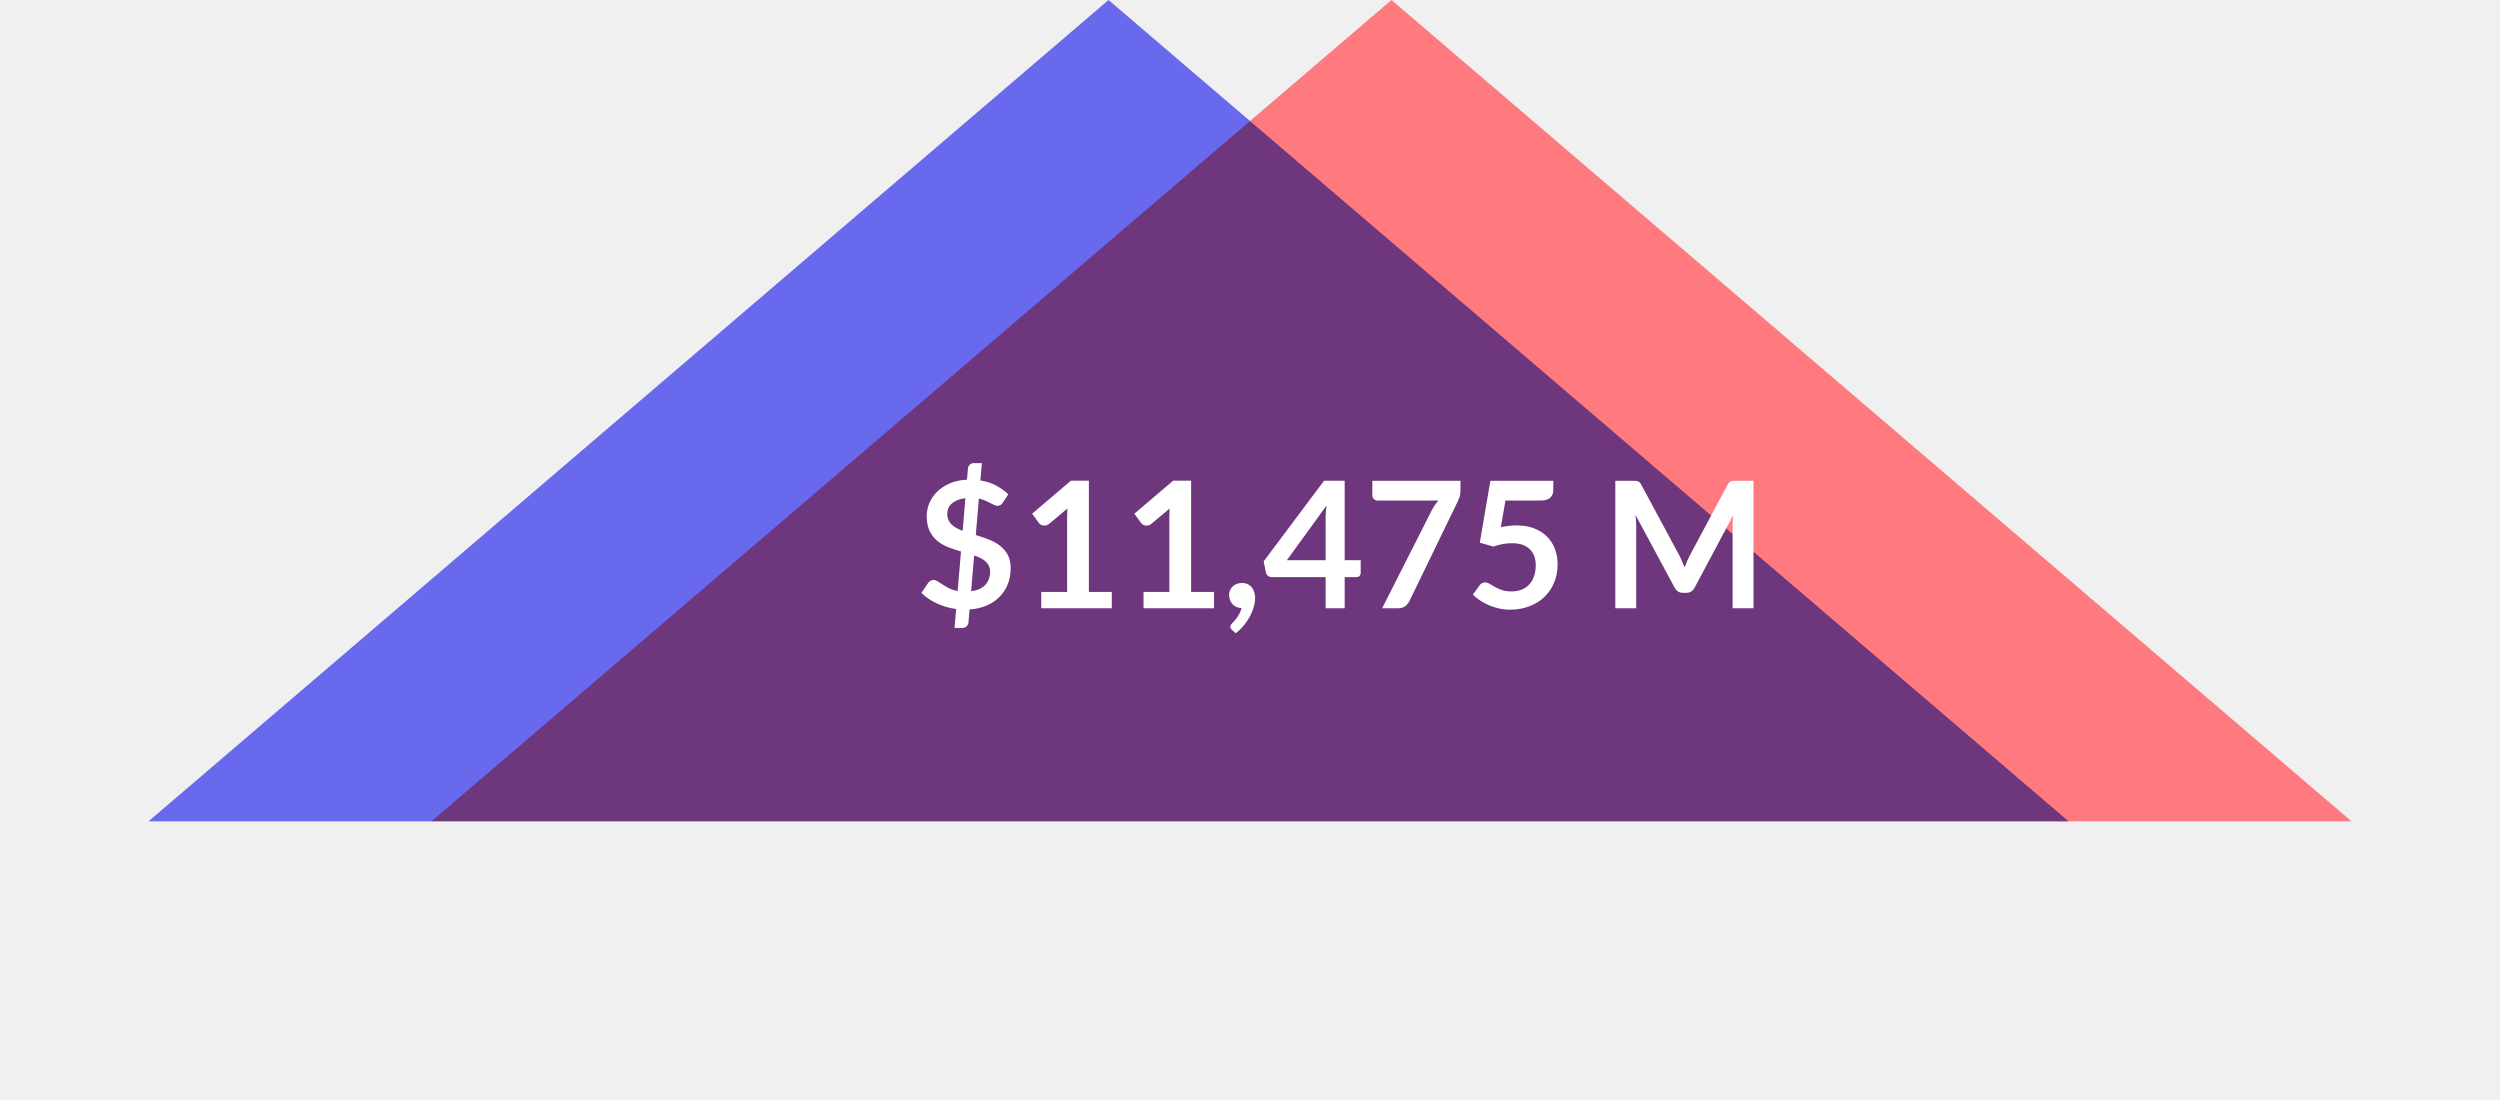
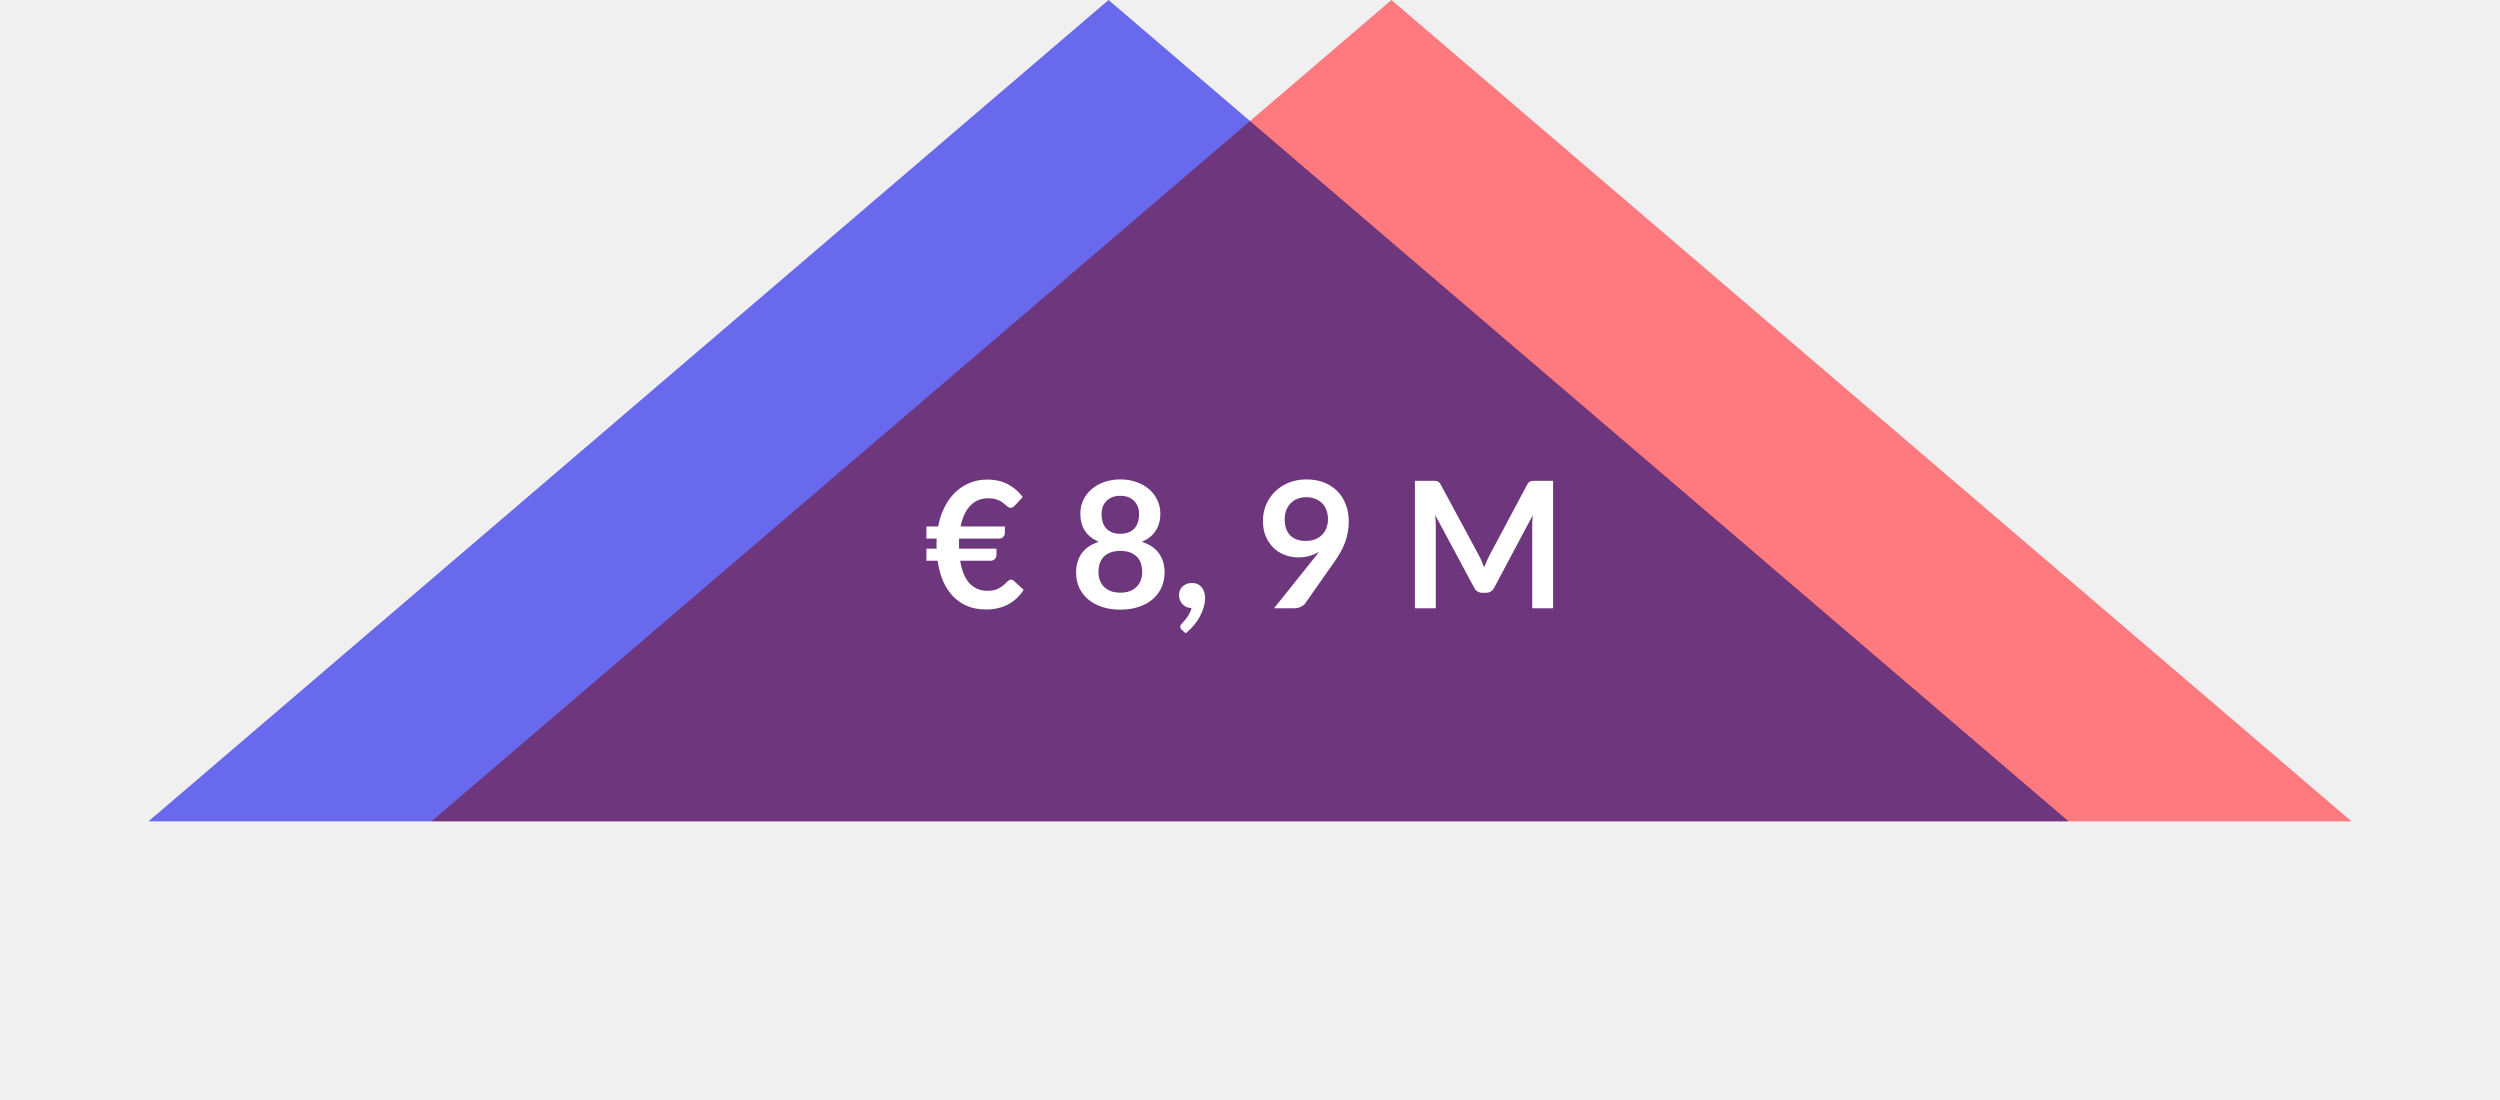
<svg xmlns="http://www.w3.org/2000/svg" width="539" height="237" viewBox="0 0 539 237" fill="none">
  <path d="M300 0L506.98 177.077H93.02L300 0Z" fill="#FF7A7E" />
  <g style="mix-blend-mode:multiply">
    <path d="M239 0L445.98 177.077H32.02L239 0Z" fill="#6E70FB" />
  </g>
-   <path d="M206.145 131.31C204.663 131.107 203.269 130.702 201.965 130.094C200.673 129.486 199.571 128.732 198.659 127.833L200.103 125.686C200.229 125.496 200.394 125.344 200.597 125.23C200.812 125.103 201.034 125.04 201.262 125.04C201.54 125.04 201.838 125.141 202.155 125.344C202.471 125.534 202.832 125.762 203.238 126.028C203.643 126.294 204.105 126.56 204.625 126.826C205.144 127.092 205.758 127.288 206.468 127.415L207.19 118.903C206.29 118.65 205.397 118.352 204.511 118.01C203.637 117.668 202.845 117.218 202.136 116.661C201.439 116.091 200.875 115.375 200.445 114.514C200.014 113.653 199.799 112.576 199.799 111.284C199.799 110.321 199.989 109.384 200.369 108.472C200.761 107.547 201.325 106.724 202.06 106.002C202.794 105.28 203.7 104.685 204.777 104.216C205.853 103.747 207.088 103.481 208.482 103.418L208.691 101.024C208.716 100.72 208.843 100.448 209.071 100.207C209.299 99.966 209.596 99.846 209.964 99.846H211.693L211.37 103.589C212.712 103.804 213.871 104.184 214.847 104.729C215.822 105.274 216.671 105.888 217.393 106.572L216.253 108.301C216.075 108.554 215.898 108.744 215.721 108.871C215.543 108.998 215.328 109.061 215.075 109.061C214.885 109.061 214.657 109.004 214.391 108.89C214.137 108.763 213.84 108.618 213.498 108.453C213.168 108.276 212.801 108.098 212.396 107.921C211.99 107.744 211.541 107.598 211.047 107.484L210.382 115.35C211.294 115.629 212.193 115.939 213.08 116.281C213.979 116.61 214.783 117.041 215.493 117.573C216.215 118.105 216.797 118.77 217.241 119.568C217.684 120.353 217.906 121.341 217.906 122.532C217.906 123.71 217.709 124.818 217.317 125.857C216.924 126.883 216.348 127.795 215.588 128.593C214.84 129.378 213.916 130.018 212.814 130.512C211.712 131.006 210.451 131.304 209.033 131.405L208.805 134.198C208.779 134.489 208.653 134.755 208.425 134.996C208.197 135.249 207.899 135.376 207.532 135.376H205.803L206.145 131.31ZM213.46 123.254C213.46 122.773 213.371 122.355 213.194 122C213.029 121.633 212.788 121.31 212.472 121.031C212.168 120.752 211.807 120.512 211.389 120.309C210.971 120.106 210.515 119.923 210.021 119.758L209.375 127.472C210.717 127.295 211.731 126.845 212.415 126.123C213.111 125.388 213.46 124.432 213.46 123.254ZM204.226 110.828C204.226 111.309 204.308 111.734 204.473 112.101C204.637 112.468 204.865 112.798 205.157 113.089C205.461 113.368 205.815 113.621 206.221 113.849C206.626 114.064 207.069 114.261 207.551 114.438L208.14 107.408C207.443 107.497 206.848 107.649 206.354 107.864C205.86 108.067 205.454 108.32 205.138 108.624C204.821 108.928 204.587 109.27 204.435 109.65C204.295 110.017 204.226 110.41 204.226 110.828ZM224.502 127.624H230.069V111.607C230.069 110.986 230.088 110.334 230.126 109.65L226.174 112.956C226.009 113.095 225.838 113.19 225.661 113.241C225.496 113.292 225.331 113.317 225.167 113.317C224.913 113.317 224.679 113.266 224.464 113.165C224.261 113.051 224.109 112.924 224.008 112.785L222.526 110.752L230.905 103.627H234.762V127.624H239.702V131.139H224.502V127.624ZM246.545 127.624H252.112V111.607C252.112 110.986 252.131 110.334 252.169 109.65L248.217 112.956C248.052 113.095 247.881 113.19 247.704 113.241C247.539 113.292 247.374 113.317 247.21 113.317C246.956 113.317 246.722 113.266 246.507 113.165C246.304 113.051 246.152 112.924 246.051 112.785L244.569 110.752L252.948 103.627H256.805V127.624H261.745V131.139H246.545V127.624ZM264.997 128.251C264.997 127.896 265.06 127.567 265.187 127.263C265.326 126.946 265.516 126.674 265.757 126.446C265.997 126.205 266.289 126.022 266.631 125.895C266.973 125.756 267.346 125.686 267.752 125.686C268.233 125.686 268.651 125.775 269.006 125.952C269.36 126.117 269.658 126.351 269.899 126.655C270.139 126.946 270.317 127.288 270.431 127.681C270.545 128.061 270.602 128.466 270.602 128.897C270.602 129.505 270.507 130.145 270.317 130.816C270.139 131.487 269.873 132.159 269.519 132.83C269.164 133.501 268.727 134.154 268.208 134.787C267.688 135.42 267.093 136.003 266.422 136.535L265.605 135.794C265.377 135.604 265.263 135.37 265.263 135.091C265.263 134.99 265.294 134.876 265.358 134.749C265.434 134.622 265.522 134.508 265.624 134.407C265.763 134.255 265.934 134.065 266.137 133.837C266.339 133.622 266.542 133.368 266.745 133.077C266.947 132.798 267.131 132.488 267.296 132.146C267.473 131.817 267.6 131.462 267.676 131.082C267.283 131.082 266.922 131.012 266.593 130.873C266.263 130.721 265.978 130.518 265.738 130.265C265.51 130.012 265.326 129.714 265.187 129.372C265.06 129.03 264.997 128.656 264.997 128.251ZM289.91 120.784H293.368V123.501C293.368 123.754 293.285 123.976 293.121 124.166C292.956 124.343 292.715 124.432 292.399 124.432H289.91V131.139H285.806V124.432H274.216C273.899 124.432 273.62 124.337 273.38 124.147C273.139 123.944 272.987 123.697 272.924 123.406L272.449 121.031L285.464 103.646H289.91V120.784ZM285.806 111.797C285.806 111.392 285.818 110.955 285.844 110.486C285.869 110.017 285.913 109.53 285.977 109.023L277.446 120.784H285.806V111.797ZM314.879 103.665V105.698C314.879 106.306 314.809 106.8 314.67 107.18C314.543 107.547 314.416 107.858 314.29 108.111L303.897 129.543C303.681 129.986 303.377 130.366 302.985 130.683C302.592 130.987 302.06 131.139 301.389 131.139H297.988L308.628 110.144C309.071 109.283 309.565 108.542 310.11 107.921H296.962C296.67 107.921 296.417 107.813 296.202 107.598C295.986 107.383 295.879 107.129 295.879 106.838V103.665H314.879ZM334.889 105.66C334.889 106.331 334.673 106.876 334.243 107.294C333.825 107.712 333.122 107.921 332.134 107.921H324.572L323.584 113.659C324.825 113.406 325.959 113.279 326.985 113.279C328.429 113.279 329.695 113.494 330.785 113.925C331.887 114.356 332.811 114.951 333.559 115.711C334.306 116.471 334.87 117.364 335.25 118.39C335.63 119.403 335.82 120.499 335.82 121.677C335.82 123.134 335.56 124.464 335.041 125.667C334.534 126.87 333.825 127.903 332.913 128.764C332.001 129.613 330.918 130.271 329.664 130.74C328.422 131.209 327.067 131.443 325.598 131.443C324.736 131.443 323.919 131.354 323.147 131.177C322.374 131 321.646 130.765 320.962 130.474C320.29 130.17 319.663 129.828 319.081 129.448C318.511 129.055 317.998 128.644 317.542 128.213L318.986 126.218C319.29 125.787 319.695 125.572 320.202 125.572C320.518 125.572 320.835 125.673 321.152 125.876C321.481 126.079 321.861 126.3 322.292 126.541C322.722 126.782 323.223 127.003 323.793 127.206C324.363 127.409 325.053 127.51 325.864 127.51C326.725 127.51 327.485 127.371 328.144 127.092C328.802 126.813 329.347 126.427 329.778 125.933C330.221 125.426 330.55 124.831 330.766 124.147C330.994 123.45 331.108 122.697 331.108 121.886C331.108 120.391 330.671 119.226 329.797 118.39C328.935 117.541 327.662 117.117 325.978 117.117C324.648 117.117 323.311 117.358 321.969 117.839L319.043 117.003L321.323 103.665H334.889V105.66ZM362.056 119.739C362.272 120.144 362.468 120.569 362.645 121.012C362.835 121.443 363.019 121.88 363.196 122.323C363.374 121.867 363.557 121.417 363.747 120.974C363.937 120.531 364.14 120.106 364.355 119.701L372.487 104.482C372.589 104.292 372.69 104.14 372.791 104.026C372.905 103.912 373.026 103.83 373.152 103.779C373.292 103.728 373.444 103.697 373.608 103.684C373.773 103.671 373.969 103.665 374.197 103.665H378.054V131.139H373.551V113.393C373.551 113.064 373.558 112.703 373.57 112.31C373.596 111.917 373.627 111.518 373.665 111.113L365.362 126.693C365.172 127.048 364.925 127.326 364.621 127.529C364.317 127.719 363.963 127.814 363.557 127.814H362.854C362.449 127.814 362.094 127.719 361.79 127.529C361.486 127.326 361.239 127.048 361.049 126.693L352.632 111.056C352.683 111.474 352.715 111.886 352.727 112.291C352.753 112.684 352.765 113.051 352.765 113.393V131.139H348.262V103.665H352.119C352.347 103.665 352.544 103.671 352.708 103.684C352.873 103.697 353.019 103.728 353.145 103.779C353.285 103.83 353.411 103.912 353.525 104.026C353.639 104.14 353.747 104.292 353.848 104.482L362.056 119.739Z" fill="white" />
+   <path d="M199.734 113.507H202.261C202.553 111.962 203.015 110.568 203.648 109.327C204.282 108.073 205.054 107.009 205.966 106.135C206.878 105.261 207.911 104.59 209.063 104.121C210.216 103.64 211.47 103.399 212.825 103.399C214.586 103.399 216.093 103.741 217.347 104.425C218.601 105.096 219.653 106.008 220.501 107.161L218.848 108.947C218.722 109.086 218.589 109.213 218.449 109.327C218.31 109.428 218.114 109.479 217.86 109.479C217.683 109.479 217.518 109.428 217.366 109.327C217.227 109.226 217.069 109.099 216.891 108.947C216.714 108.795 216.518 108.63 216.302 108.453C216.087 108.276 215.827 108.111 215.523 107.959C215.232 107.807 214.884 107.68 214.478 107.579C214.073 107.478 213.592 107.427 213.034 107.427C211.54 107.427 210.279 107.94 209.253 108.966C208.227 109.992 207.512 111.506 207.106 113.507H216.644V114.951C216.644 115.242 216.524 115.515 216.283 115.768C216.055 116.009 215.739 116.129 215.333 116.129H206.783C206.771 116.344 206.764 116.56 206.764 116.775C206.764 116.978 206.764 117.187 206.764 117.402C206.764 117.554 206.764 117.706 206.764 117.858C206.764 118.01 206.771 118.156 206.783 118.295H214.839V119.72C214.839 120.011 214.719 120.284 214.478 120.537C214.238 120.778 213.921 120.898 213.528 120.898H207.011C207.366 123.077 208.044 124.704 209.044 125.781C210.058 126.845 211.312 127.377 212.806 127.377C213.718 127.377 214.447 127.257 214.991 127.016C215.549 126.763 215.998 126.484 216.34 126.18C216.695 125.876 216.986 125.604 217.214 125.363C217.455 125.11 217.715 124.983 217.993 124.983C218.133 124.983 218.253 125.008 218.354 125.059C218.456 125.097 218.563 125.179 218.677 125.306L220.71 127.168C219.824 128.536 218.696 129.587 217.328 130.322C215.96 131.044 214.371 131.405 212.559 131.405C211.065 131.405 209.722 131.158 208.531 130.664C207.353 130.157 206.327 129.448 205.453 128.536C204.579 127.624 203.864 126.522 203.306 125.23C202.762 123.938 202.375 122.494 202.147 120.898H199.734V118.295H201.938C201.926 118.156 201.919 118.01 201.919 117.858C201.919 117.706 201.919 117.554 201.919 117.402C201.919 117.187 201.919 116.978 201.919 116.775C201.919 116.56 201.926 116.344 201.938 116.129H199.734V113.507ZM241.543 127.776C242.316 127.776 242.994 127.668 243.576 127.453C244.159 127.225 244.647 126.915 245.039 126.522C245.445 126.129 245.749 125.661 245.951 125.116C246.154 124.571 246.255 123.982 246.255 123.349C246.255 121.842 245.837 120.702 245.001 119.929C244.165 119.156 243.013 118.77 241.543 118.77C240.074 118.77 238.921 119.156 238.085 119.929C237.249 120.702 236.831 121.842 236.831 123.349C236.831 123.982 236.933 124.571 237.135 125.116C237.338 125.661 237.636 126.129 238.028 126.522C238.434 126.915 238.928 127.225 239.51 127.453C240.093 127.668 240.771 127.776 241.543 127.776ZM241.543 106.895C240.847 106.895 240.245 107.003 239.738 107.218C239.232 107.433 238.807 107.725 238.465 108.092C238.136 108.447 237.889 108.858 237.724 109.327C237.572 109.796 237.496 110.29 237.496 110.809C237.496 111.354 237.56 111.886 237.686 112.405C237.826 112.912 238.054 113.368 238.37 113.773C238.687 114.166 239.105 114.482 239.624 114.723C240.144 114.964 240.783 115.084 241.543 115.084C242.303 115.084 242.943 114.964 243.462 114.723C243.982 114.482 244.4 114.166 244.716 113.773C245.033 113.368 245.255 112.912 245.381 112.405C245.521 111.886 245.59 111.354 245.59 110.809C245.59 110.29 245.508 109.796 245.343 109.327C245.179 108.858 244.932 108.447 244.602 108.092C244.273 107.725 243.855 107.433 243.348 107.218C242.842 107.003 242.24 106.895 241.543 106.895ZM246.179 116.813C247.851 117.358 249.086 118.194 249.884 119.321C250.682 120.436 251.081 121.804 251.081 123.425C251.081 124.641 250.847 125.743 250.378 126.731C249.922 127.719 249.276 128.561 248.44 129.258C247.604 129.955 246.597 130.493 245.419 130.873C244.254 131.253 242.962 131.443 241.543 131.443C240.125 131.443 238.826 131.253 237.648 130.873C236.483 130.493 235.482 129.955 234.646 129.258C233.81 128.561 233.158 127.719 232.689 126.731C232.233 125.743 232.005 124.641 232.005 123.425C232.005 121.804 232.404 120.436 233.202 119.321C234 118.194 235.235 117.358 236.907 116.813C235.577 116.256 234.577 115.464 233.905 114.438C233.247 113.412 232.917 112.177 232.917 110.733C232.917 109.694 233.126 108.725 233.544 107.826C233.975 106.927 234.57 106.148 235.33 105.489C236.09 104.818 236.996 104.298 238.047 103.931C239.111 103.551 240.277 103.361 241.543 103.361C242.81 103.361 243.969 103.551 245.02 103.931C246.084 104.298 246.996 104.818 247.756 105.489C248.516 106.148 249.105 106.927 249.523 107.826C249.954 108.725 250.169 109.694 250.169 110.733C250.169 112.177 249.834 113.412 249.162 114.438C248.504 115.464 247.509 116.256 246.179 116.813ZM254.808 135.794C254.58 135.604 254.466 135.37 254.466 135.091C254.466 134.99 254.498 134.876 254.561 134.749C254.637 134.622 254.726 134.508 254.827 134.407C254.967 134.255 255.138 134.065 255.34 133.837C255.543 133.622 255.746 133.368 255.948 133.077C256.151 132.798 256.335 132.488 256.499 132.146C256.677 131.817 256.81 131.462 256.898 131.082C256.493 131.082 256.126 131.012 255.796 130.873C255.467 130.721 255.182 130.518 254.941 130.265C254.713 130.012 254.53 129.714 254.39 129.372C254.264 129.03 254.2 128.656 254.2 128.251C254.2 127.896 254.264 127.567 254.39 127.263C254.53 126.946 254.72 126.674 254.96 126.446C255.201 126.205 255.492 126.022 255.834 125.895C256.176 125.756 256.55 125.686 256.955 125.686C257.437 125.686 257.855 125.775 258.209 125.952C258.577 126.117 258.874 126.351 259.102 126.655C259.343 126.946 259.52 127.288 259.634 127.681C259.761 128.061 259.824 128.466 259.824 128.897C259.824 129.505 259.729 130.145 259.539 130.816C259.362 131.487 259.096 132.159 258.741 132.83C258.387 133.501 257.943 134.154 257.411 134.787C256.892 135.42 256.297 136.003 255.625 136.535L254.808 135.794ZM276.983 111.911C276.983 113.444 277.376 114.615 278.161 115.426C278.959 116.224 280.086 116.623 281.543 116.623C282.303 116.623 282.981 116.503 283.576 116.262C284.171 116.021 284.672 115.692 285.077 115.274C285.482 114.856 285.786 114.362 285.989 113.792C286.204 113.222 286.312 112.608 286.312 111.949C286.312 111.202 286.198 110.537 285.97 109.954C285.742 109.359 285.419 108.858 285.001 108.453C284.583 108.048 284.083 107.737 283.5 107.522C282.93 107.307 282.303 107.199 281.619 107.199C280.91 107.199 280.27 107.319 279.7 107.56C279.13 107.788 278.642 108.111 278.237 108.529C277.832 108.947 277.521 109.447 277.306 110.03C277.091 110.6 276.983 111.227 276.983 111.911ZM283.215 120.48C283.43 120.214 283.633 119.954 283.823 119.701C284.013 119.448 284.197 119.194 284.374 118.941C283.741 119.346 283.044 119.657 282.284 119.872C281.524 120.075 280.726 120.176 279.89 120.176C278.94 120.176 278.009 120.011 277.097 119.682C276.185 119.353 275.374 118.859 274.665 118.2C273.956 117.529 273.379 116.705 272.936 115.73C272.505 114.742 272.29 113.589 272.29 112.272C272.29 111.043 272.518 109.891 272.974 108.814C273.43 107.737 274.07 106.794 274.893 105.983C275.716 105.172 276.704 104.533 277.857 104.064C279.01 103.595 280.283 103.361 281.676 103.361C283.082 103.361 284.342 103.583 285.457 104.026C286.584 104.469 287.541 105.09 288.326 105.888C289.124 106.686 289.732 107.642 290.15 108.757C290.581 109.872 290.796 111.094 290.796 112.424C290.796 113.273 290.72 114.077 290.568 114.837C290.429 115.597 290.226 116.332 289.96 117.041C289.694 117.738 289.371 118.422 288.991 119.093C288.611 119.764 288.187 120.429 287.718 121.088L281.429 130.056C281.214 130.36 280.891 130.62 280.46 130.835C280.029 131.038 279.542 131.139 278.997 131.139H274.684L283.215 120.48ZM334.847 103.665V131.139H330.344V113.393C330.344 112.684 330.382 111.917 330.458 111.094L322.155 126.693C321.762 127.44 321.161 127.814 320.35 127.814H319.628C318.817 127.814 318.216 127.44 317.823 126.693L309.425 111.037C309.463 111.455 309.495 111.867 309.52 112.272C309.545 112.677 309.558 113.051 309.558 113.393V131.139H305.055V103.665H308.912C309.14 103.665 309.336 103.671 309.501 103.684C309.666 103.697 309.811 103.728 309.938 103.779C310.077 103.83 310.198 103.912 310.299 104.026C310.413 104.14 310.521 104.292 310.622 104.482L318.849 119.739C319.064 120.144 319.261 120.562 319.438 120.993C319.628 121.424 319.812 121.867 319.989 122.323C320.166 121.854 320.35 121.405 320.54 120.974C320.73 120.531 320.933 120.106 321.148 119.701L329.261 104.482C329.362 104.292 329.47 104.14 329.584 104.026C329.698 103.912 329.818 103.83 329.945 103.779C330.084 103.728 330.236 103.697 330.401 103.684C330.566 103.671 330.762 103.665 330.99 103.665H334.847Z" fill="white" />
</svg>
